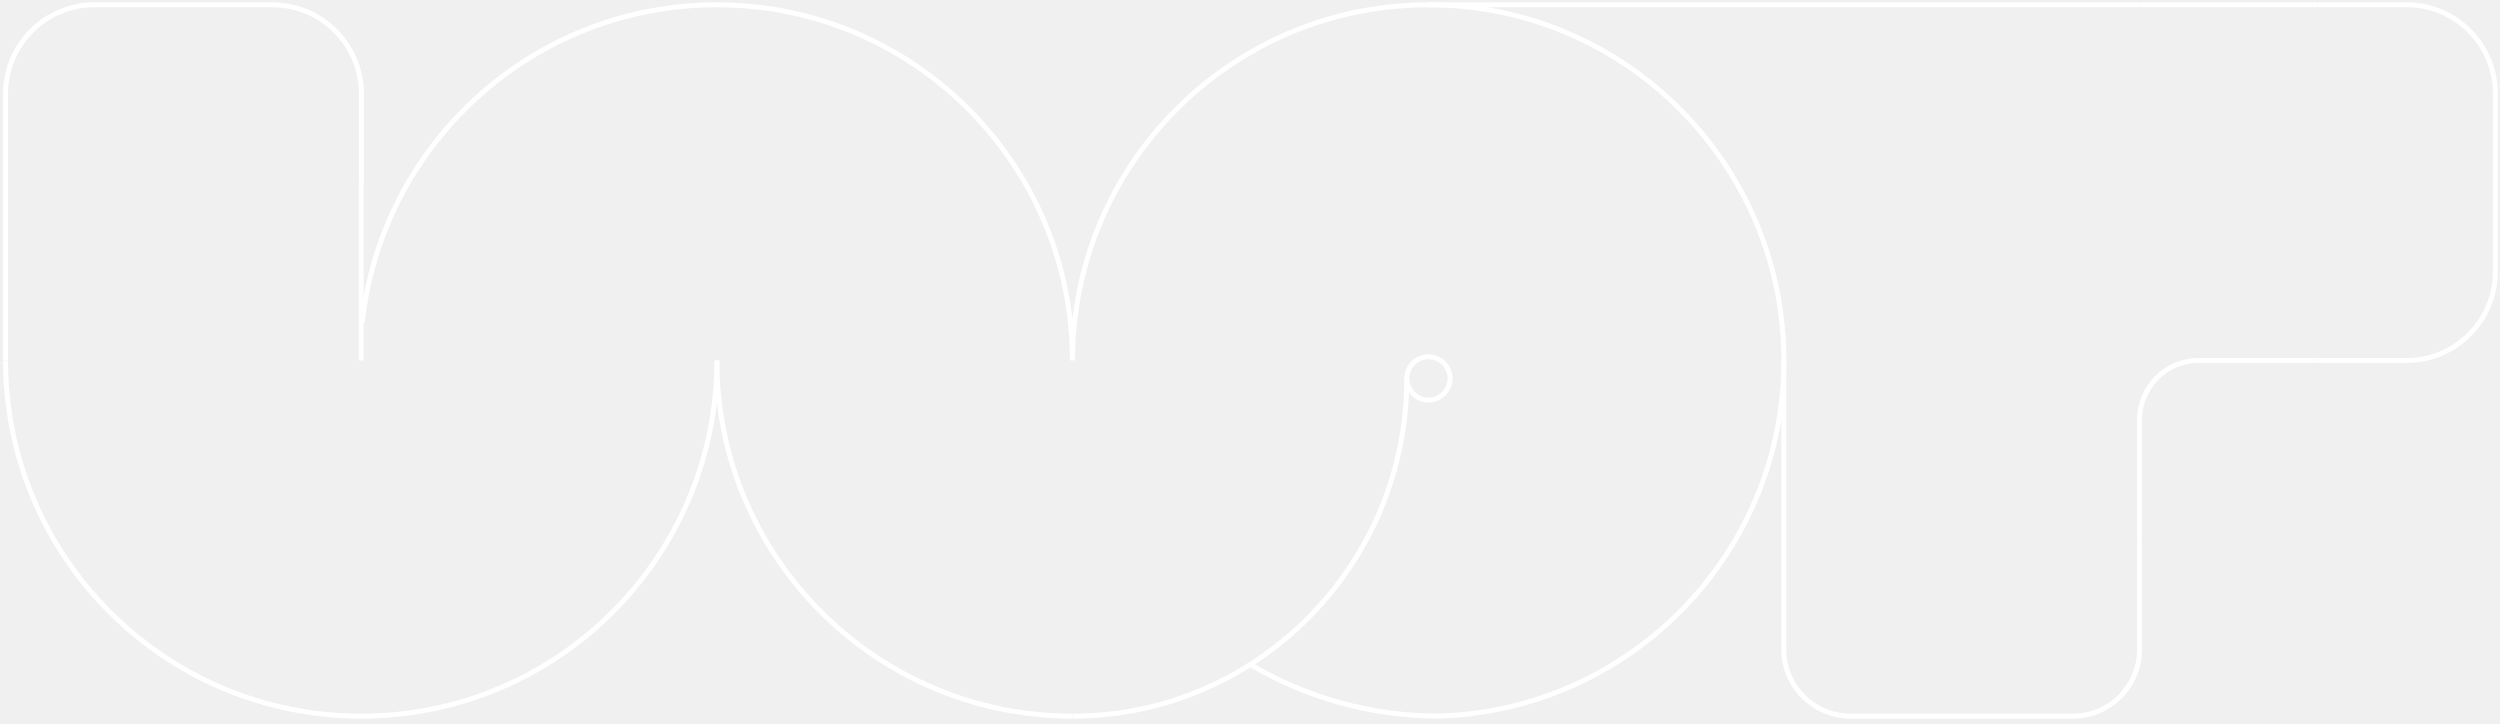
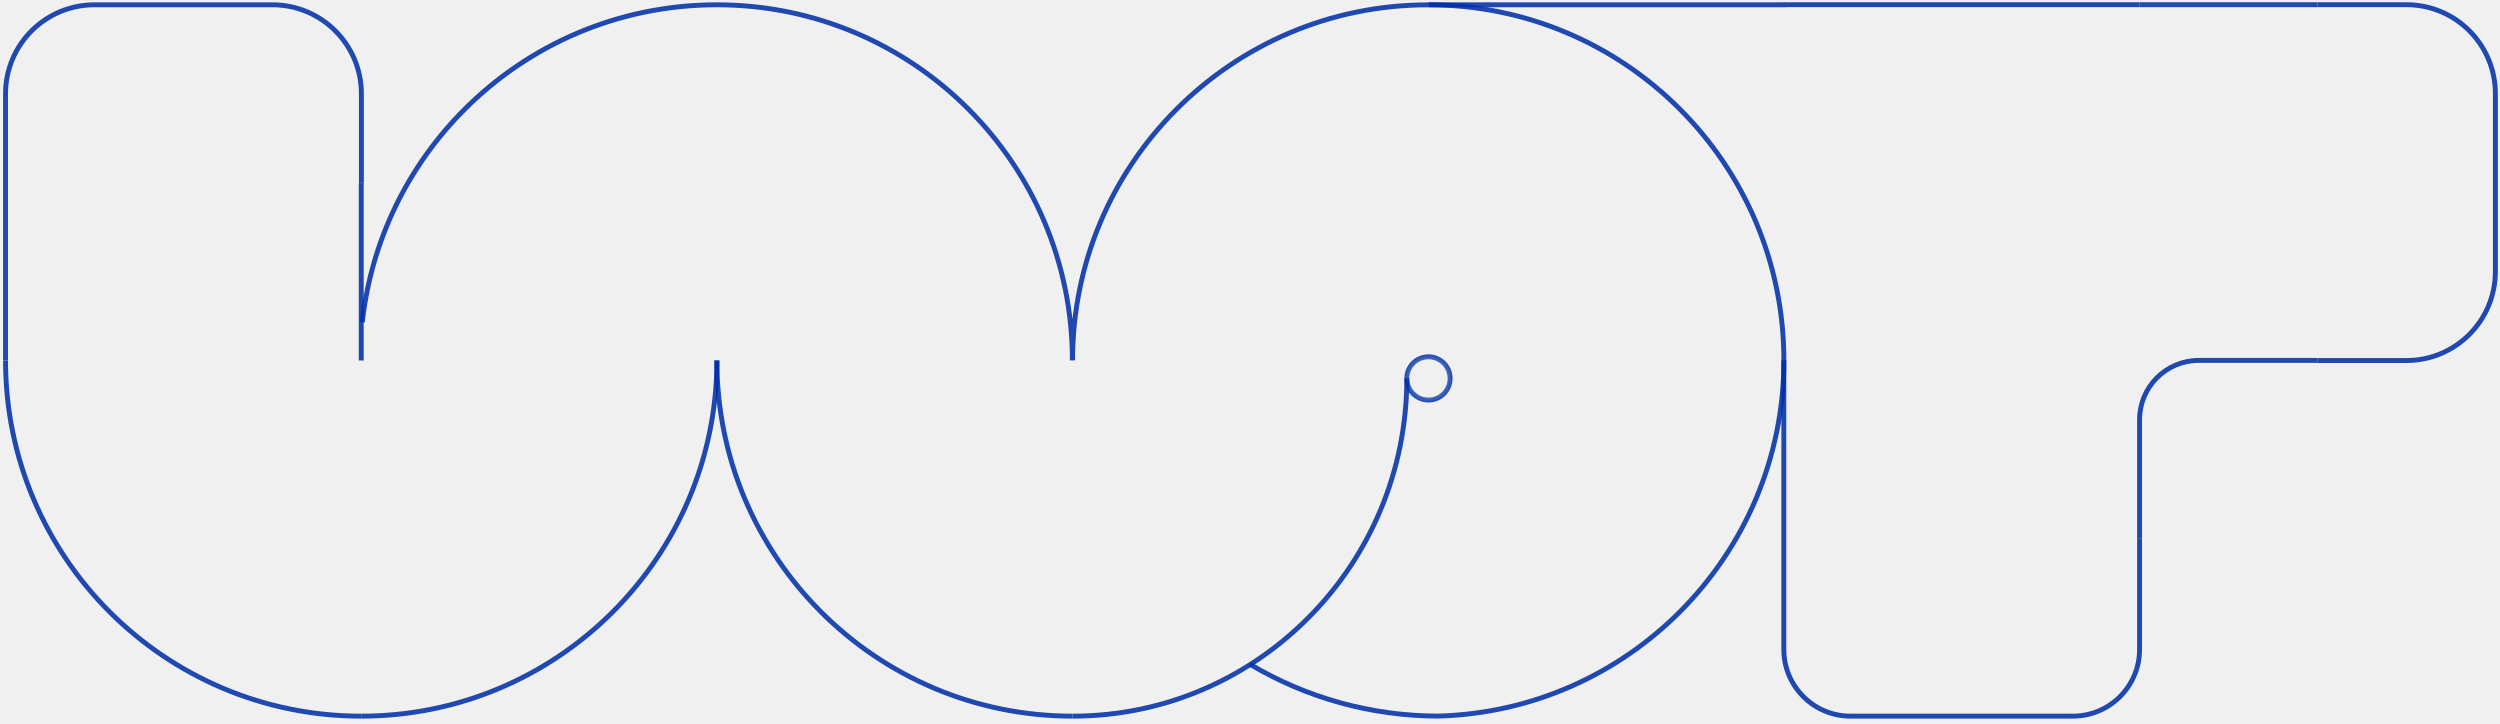
<svg xmlns="http://www.w3.org/2000/svg" id="Layer_1" version="1.1" viewBox="0 0 508.152 146.967">
  <defs fill="#ffffff">
    <style>
      .st0, .st1 {
        fill: none;
      }

      .st0, .st1, .st2 {
        stroke-miterlimit: 10;
      }

      .st0, .st2 {
-         stroke: #ffffff;
+         stroke: #002FA7dd;
      }

      .st1 {
        stroke: url(#radial-gradient);
      }

      .st2 {
        fill: #fff;
      }
    </style>
    <radialGradient id="radial-gradient" cx="290.351" cy="76.92" fx="290.351" fy="76.92" r="4.896" gradientUnits="userSpaceOnUse" fill="#ffffff">
-       <stop offset="0" stop-color="#fff" fill="#ffffff" />
-       <stop offset="1" stop-color="#ffffff" fill="#ffffff" />
+       <stop offset="0" stop-color="#002fa700" fill="#ffffff" />
+       <stop offset="1" stop-color="#002FA7dd" fill="#ffffff" />
    </radialGradient>
  </defs>
  <path class="st2" d="M290.324.975c2.404,0,15.539,0,18.066,0h54.21v-.02h72.29" fill="#ffffff" />
  <path class="st0" d="M73.419,145.565c19.959,0,38.037-8.099,51.116-21.179,13.079-13.079,21.179-31.158,21.179-51.116M1.124,37.125v36.13M145.714.975c-20.023,0-38.16,8.106-51.281,21.247-11.353,11.353-18.951,26.446-20.793,43.291M218.037,70.166c-.043,1.024-.065,2.054-.065,3.089,0-19.974-8.078-38.03-21.154-51.106C183.741,9.053,165.666.975,145.712.975M362.594,73.265c0-19.977-8.099-38.035-21.177-51.113-13.078-13.098-31.136-21.177-51.093-21.177M292.495,145.549c19.091-.569,36.314-8.549,48.916-21.151,13.082-13.082,21.183-31.165,21.183-51.128M290.299.985c-19.977,0-38.035,8.099-51.113,21.177-13.098,13.078-21.177,31.136-21.177,51.093M1.124,37.142v-18.084c0-9.987,8.096-18.083,18.083-18.083h36.167c9.987,0,18.083,8.096,18.083,18.083v18.084" fill="#ffffff" />
  <path class="st0" d="M1.124,73.27c0,39.917,32.358,72.295,72.295,72.295" fill="#ffffff" />
  <path class="st0" d="M145.714,73.27c0,39.917,32.358,72.295,72.295,72.295" fill="#ffffff" />
  <path class="st0" d="M218.004,145.565c18.778,0,35.751-7.691,48.044-20.11,12.312-12.419,19.906-29.585,19.906-48.536" fill="#ffffff" />
  <line class="st0" x1="73.424" y1="37.125" x2="73.424" y2="73.27" fill="#ffffff" />
  <path class="st0" d="M254.138,135.062c11.261,6.674,24.366,10.493,38.357,10.493" fill="#ffffff" />
  <path class="st0" d="M434.89,109.4v-24.097c0-6.654,5.394-12.048,12.048-12.048h24.097" fill="#ffffff" />
  <path class="st0" d="M362.58,73.255v58.751c0,7.488,6.07,13.558,13.559,13.558h45.193c7.488,0,13.559-6.07,13.559-13.558v-22.606" fill="#ffffff" />
  <path class="st0" d="M471.035,73.28h18.098c9.985,0,18.08-8.095,18.08-18.08V19.036c0-9.986-8.095-18.081-18.081-18.081h-18.081" fill="#ffffff" />
  <line class="st2" x1="471.051" y1=".955" x2="434.889" y2=".955" fill="#ffffff" />
  <path class="st1" d="M286.159,78.248c.563,1.779,2.227,3.068,4.192,3.068h0c2.428,0,4.396-1.968,4.396-4.396h0c0-2.428-1.968-4.396-4.396-4.396h0c-2.428,0-4.396,1.968-4.396,4.396h0c0,.463.072.909.204,1.328" fill="#ffffff" />
</svg>
